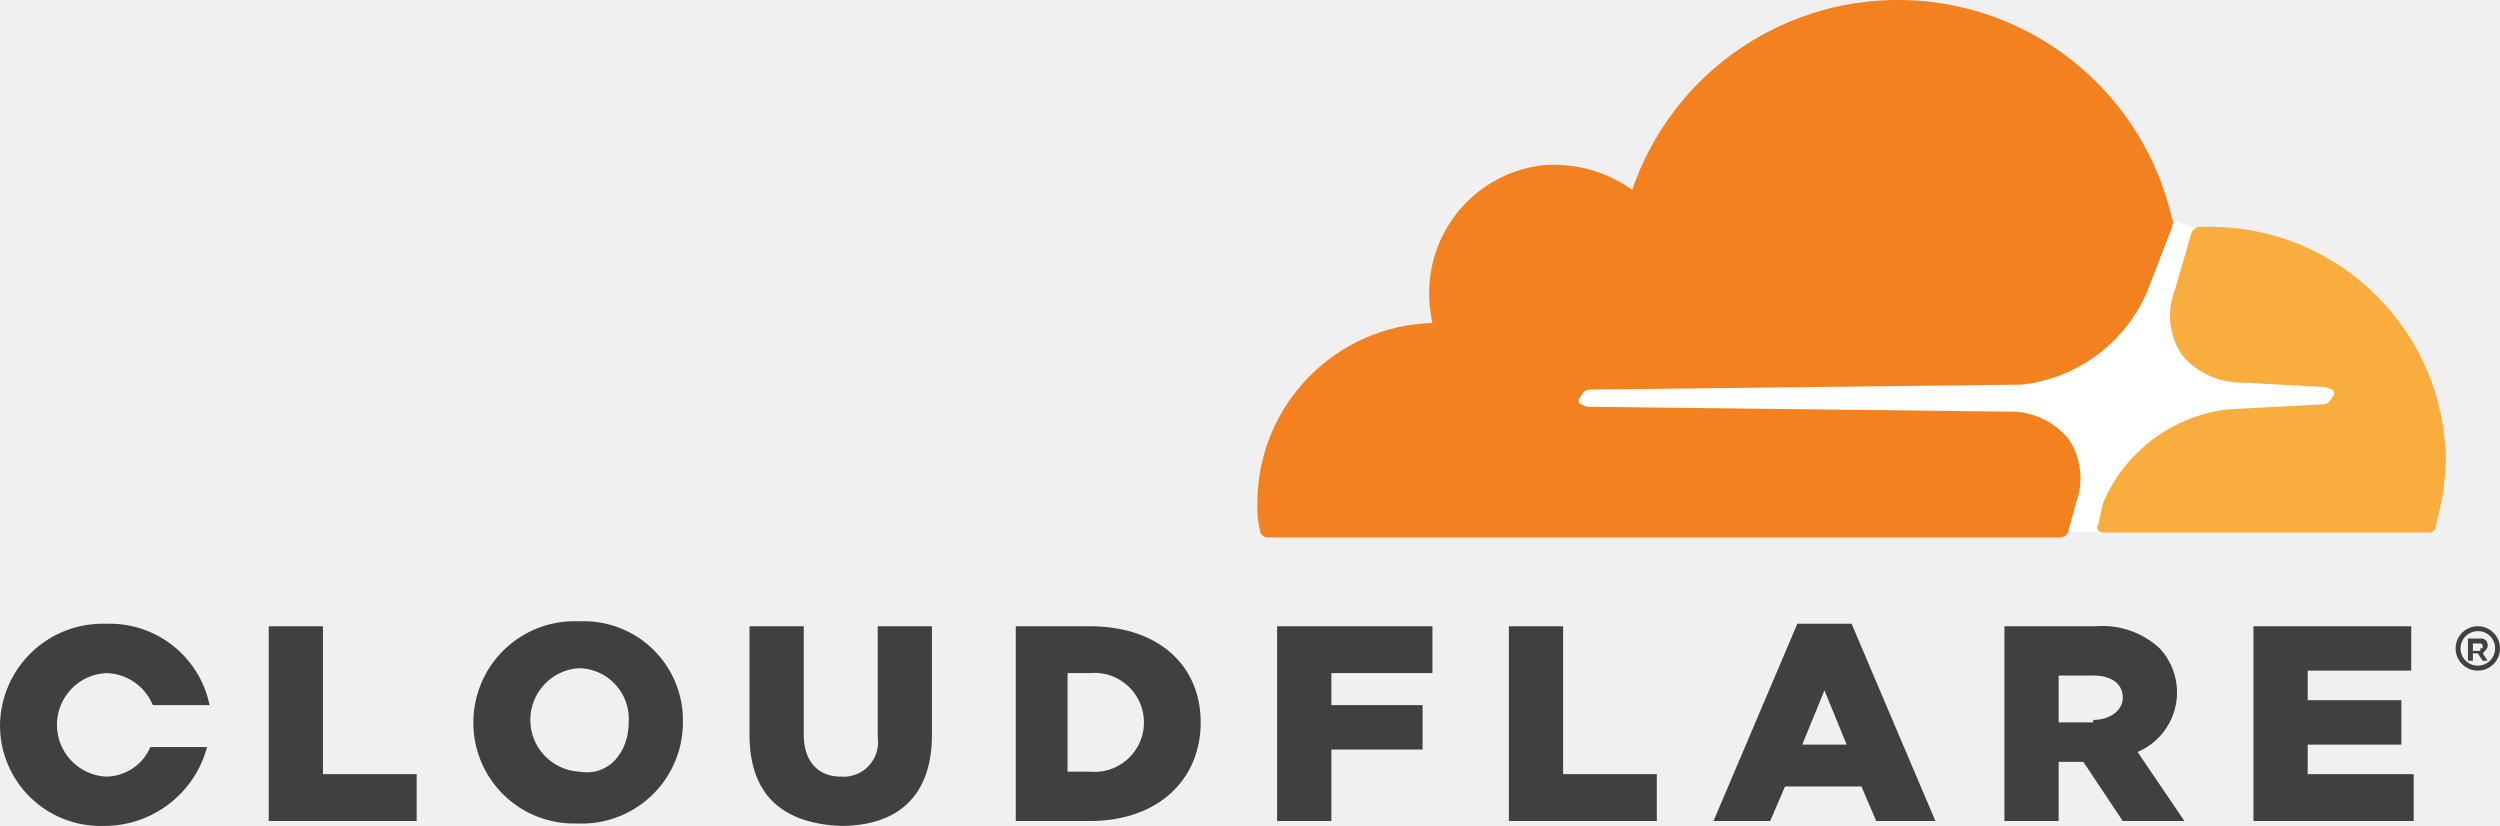
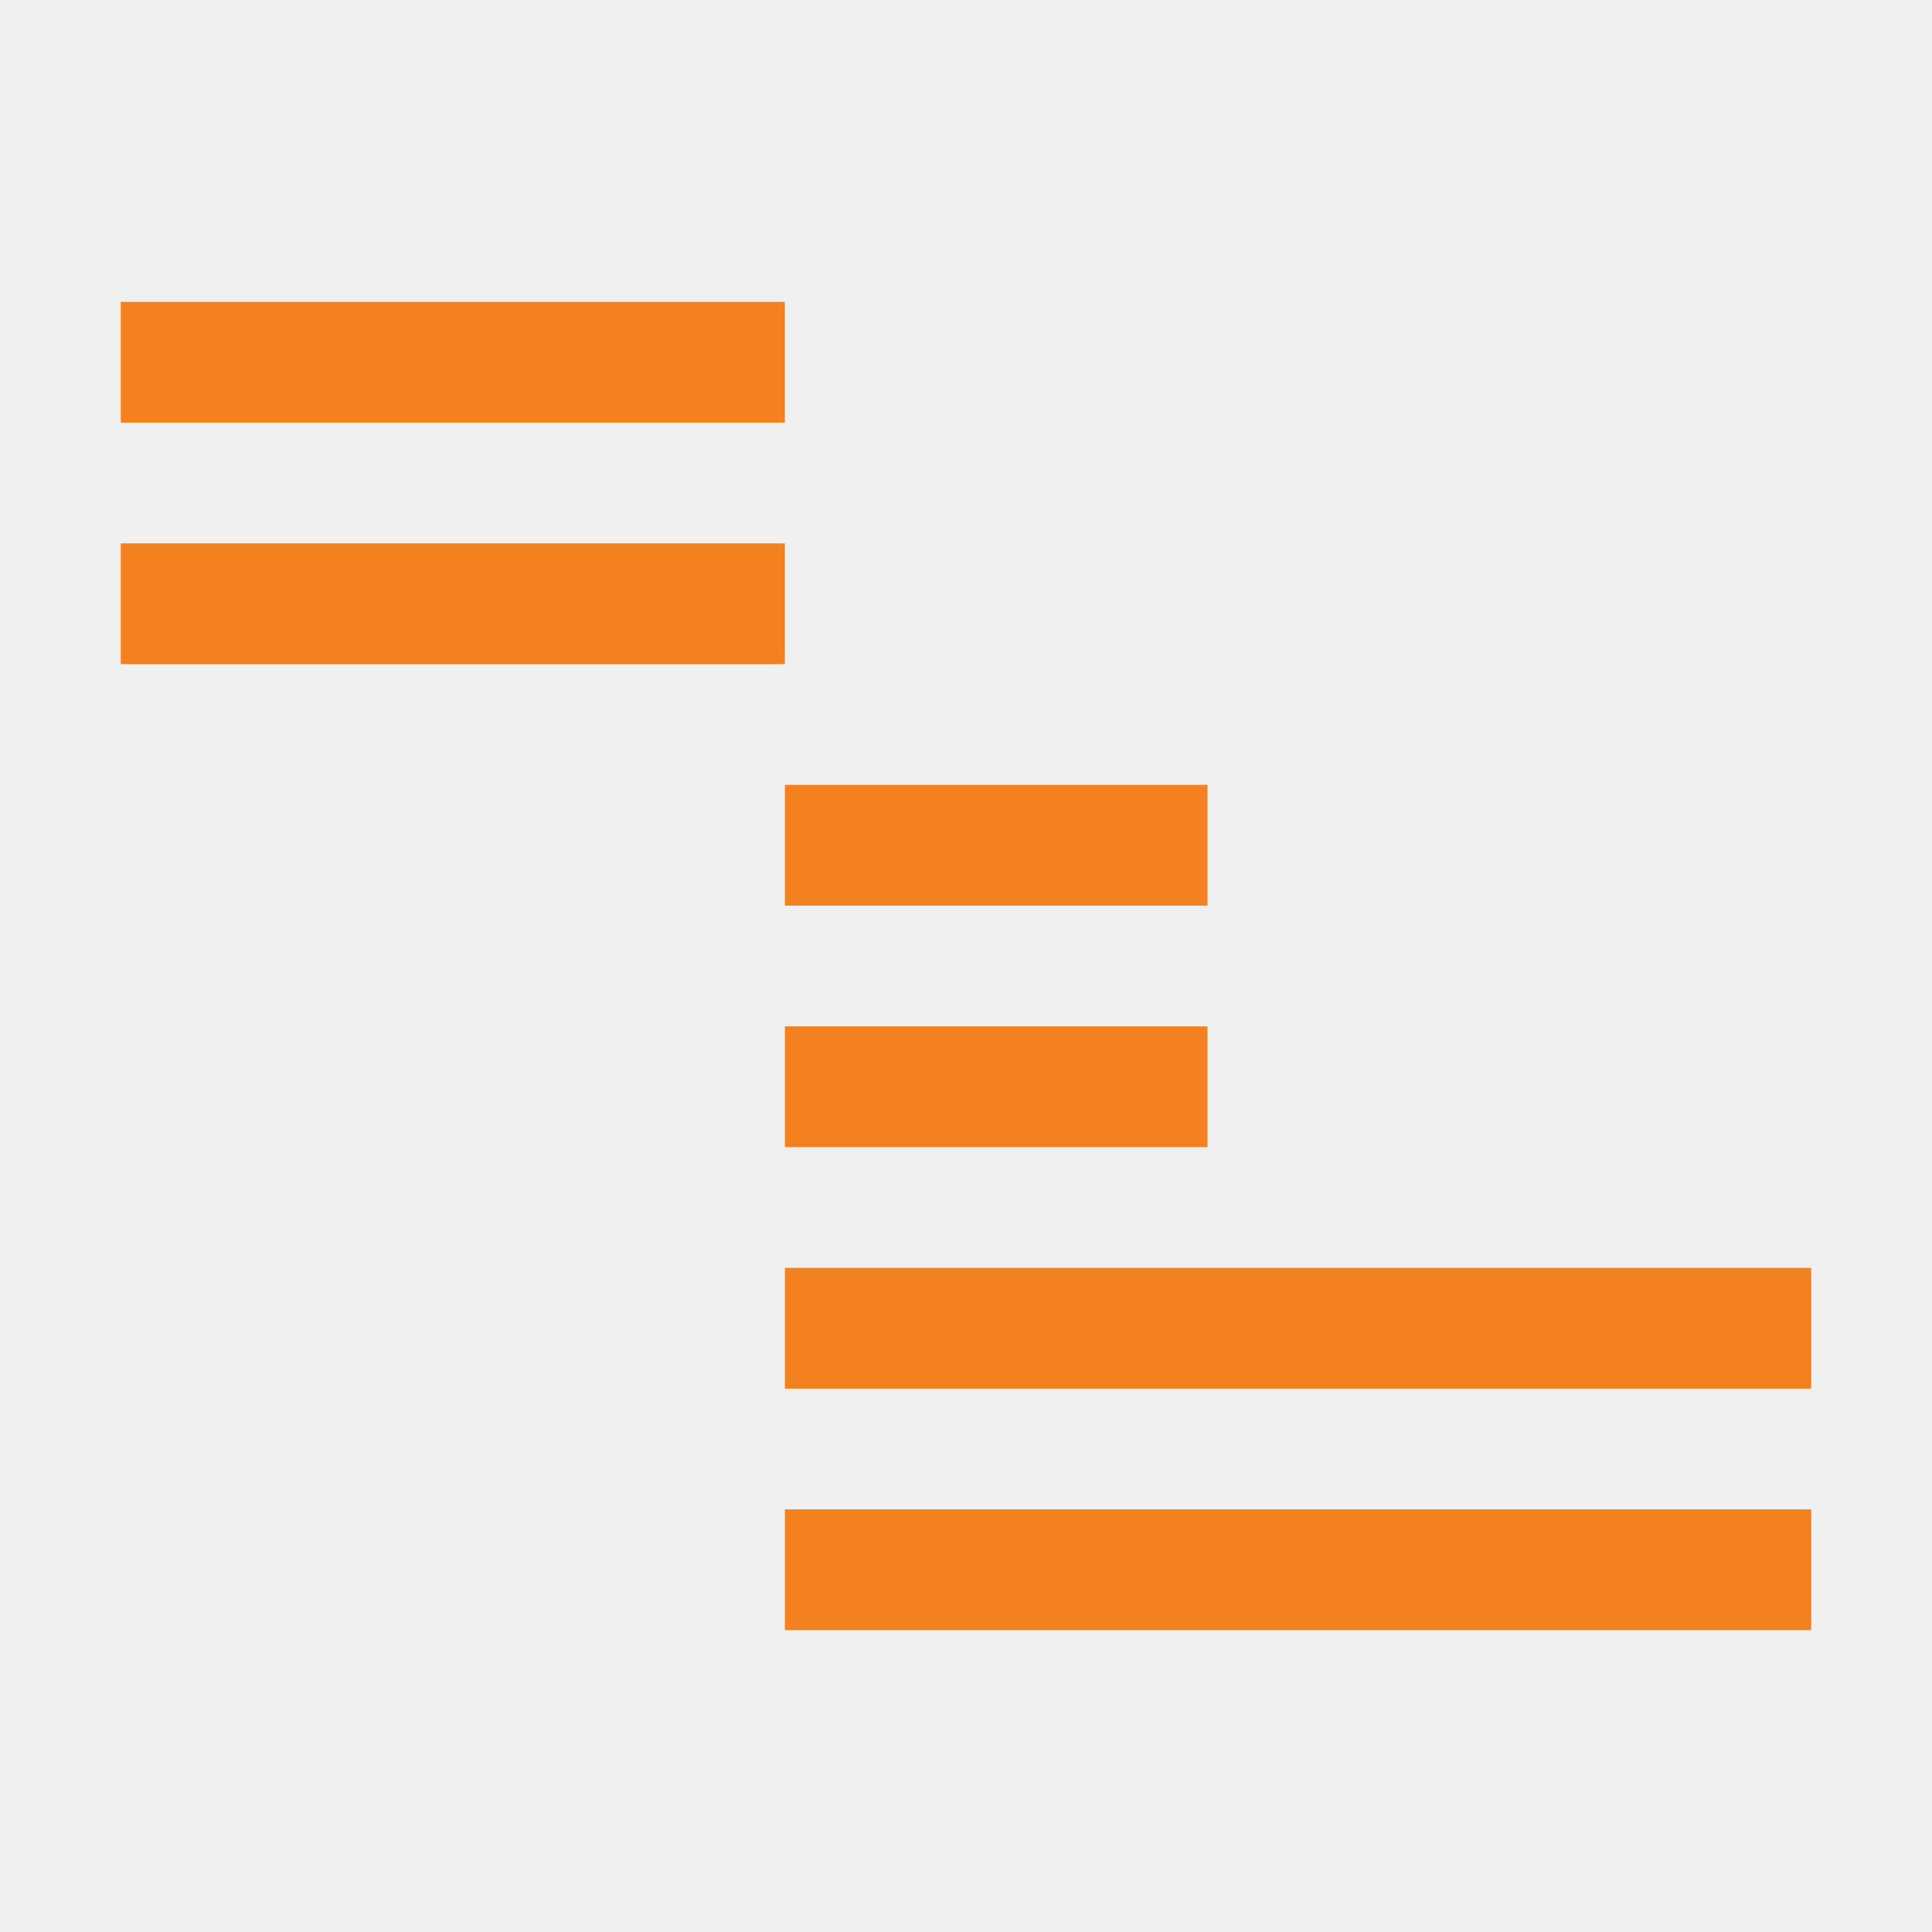
- <svg xmlns="http://www.w3.org/2000/svg" viewBox="0 0 101.4 33.5">
-   <defs>
-     <style>
-       .a {
-         fill: #fff;
-       }
- 
-       .b {
-         fill: #f48120;
-       }
- 
-       .c {
-         fill: #faad3f;
-       }
- 
-       .d {
-         fill: #404041;
-       }
-     </style>
-   </defs>
-   <path class="a" d="M94.7,10.6,89.1,9.3l-1-.4-25.7.2V21.5l32.3.1Z" />
-   <path class="b" d="M84.2,20.4a2.855,2.855,0,0,0-.3-2.6,3.094,3.094,0,0,0-2.1-1.1l-17.4-.2c-.1,0-.2-.1-.3-.1a.188.188,0,0,1,0-.3c.1-.2.2-.3.4-.3L82,15.6a6.292,6.292,0,0,0,5.1-3.8l1-2.6c0-.1.1-.2,0-.3A11.396,11.396,0,0,0,66.2,7.7a5.459,5.459,0,0,0-3.6-1A5.209,5.209,0,0,0,58,11.3a5.463,5.463,0,0,0,.1,1.8A7.302,7.302,0,0,0,51,20.4a4.102,4.102,0,0,0,.1,1.1.319.319,0,0,0,.3.3H83.5c.2,0,.4-.1.4-.3Z" />
-   <path class="c" d="M89.7,9.2h-.5c-.1,0-.2.1-.3.2l-.7,2.4a2.855,2.855,0,0,0,.3,2.6,3.094,3.094,0,0,0,2.1,1.1l3.7.2c.1,0,.2.1.3.1a.188.188,0,0,1,0,.3c-.1.2-.2.3-.4.3l-3.8.2a6.292,6.292,0,0,0-5.1,3.8l-.2.9c-.1.1,0,.3.2.3H98.5a.265.265,0,0,0,.3-.3,10.872,10.872,0,0,0,.4-2.6,9.56,9.56,0,0,0-9.5-9.5" />
-   <path class="d" d="M100.5,27.2a.9.9,0,1,1,.9-.9.896.896,0,0,1-.9.9m0-1.6a.7.7,0,1,0,.7.7.684.684,0,0,0-.7-.7m.4,1.2h-.2l-.2-.3h-.2v.3h-.2v-.9h.5a.265.265,0,0,1,.3.3c0,.1-.1.2-.2.3l.2.3Zm-.3-.5c.1,0,.1,0,.1-.1a.098.098,0,0,0-.1-.1h-.3v.3h.3Zm-89.7-.9h2.2v6h3.8v1.9h-6Zm8.3,3.9a4.105,4.105,0,0,1,4.3-4.1,4.02,4.02,0,0,1,4.2,4.1,4.105,4.105,0,0,1-4.3,4.1,4.079,4.079,0,0,1-4.2-4.1m6.3,0a2.056,2.056,0,0,0-2-2.2,2.103,2.103,0,0,0,0,4.2c1.2.2,2-.8,2-2m4.9.5V25.4h2.2v4.4c0,1.1.6,1.7,1.5,1.7a1.399,1.399,0,0,0,1.5-1.6V25.4h2.2v4.4c0,2.6-1.5,3.7-3.7,3.7-2.3-.1-3.7-1.2-3.7-3.7m10.7-4.4h3.1c2.8,0,4.5,1.6,4.5,3.9s-1.7,4-4.5,4h-3V25.4Zm3.1,5.9a2.009,2.009,0,1,0,0-4h-.9v4Zm7.6-5.9h6.3v1.9H54v1.3h3.7v1.8H54v2.9H51.8Zm9.4,0h2.2v6h3.8v1.9h-6Zm11.7-.1h2.2l3.4,8H76.1l-.6-1.4H72.4l-.6,1.4H69.5Zm2,4.9L74,28l-.9,2.2Zm6.4-4.8H85a3.418,3.418,0,0,1,2.6.9,2.624,2.624,0,0,1-.9,4.2l1.9,2.8H86.1l-1.6-2.4h-1v2.4H81.3Zm3.6,3.8c.7,0,1.2-.4,1.2-.9,0-.6-.5-.9-1.2-.9H83.5v1.9h1.4Zm6.5-3.8h6.4v1.8H93.6v1.2h3.8v1.8H93.6v1.2h4.3v1.9H91.4ZM6.1,30.3a1.975,1.975,0,0,1-1.8,1.2,2.103,2.103,0,0,1,0-4.2,2.098,2.098,0,0,1,1.9,1.3H8.5a4.135,4.135,0,0,0-4.2-3.3A4.165,4.165,0,0,0,0,29.4a4.079,4.079,0,0,0,4.2,4.1,4.318,4.318,0,0,0,4.2-3.2Z" />
+ <svg xmlns="http://www.w3.org/2000/svg" width="64" height="64" viewBox="0 0 64 64" fill="none">
+   <path d="M4 14L26 14V10L4 10V14Z" fill="#f48120" />
+   <path d="M4 22L26 22V18L4 18V22Z" fill="#f48120" />
+   <path d="M40 38L26 38V34L40 34V38Z" fill="#f48120" />
+   <path d="M26 30L40 30V26L26 26V30Z" fill="#f48120" />
+   <path d="M60 54L26 54V50L60 50V54Z" fill="#f48120" />
+   <path d="M26 46L60 46V42L26 42V46Z" fill="#f48120" />
</svg>
